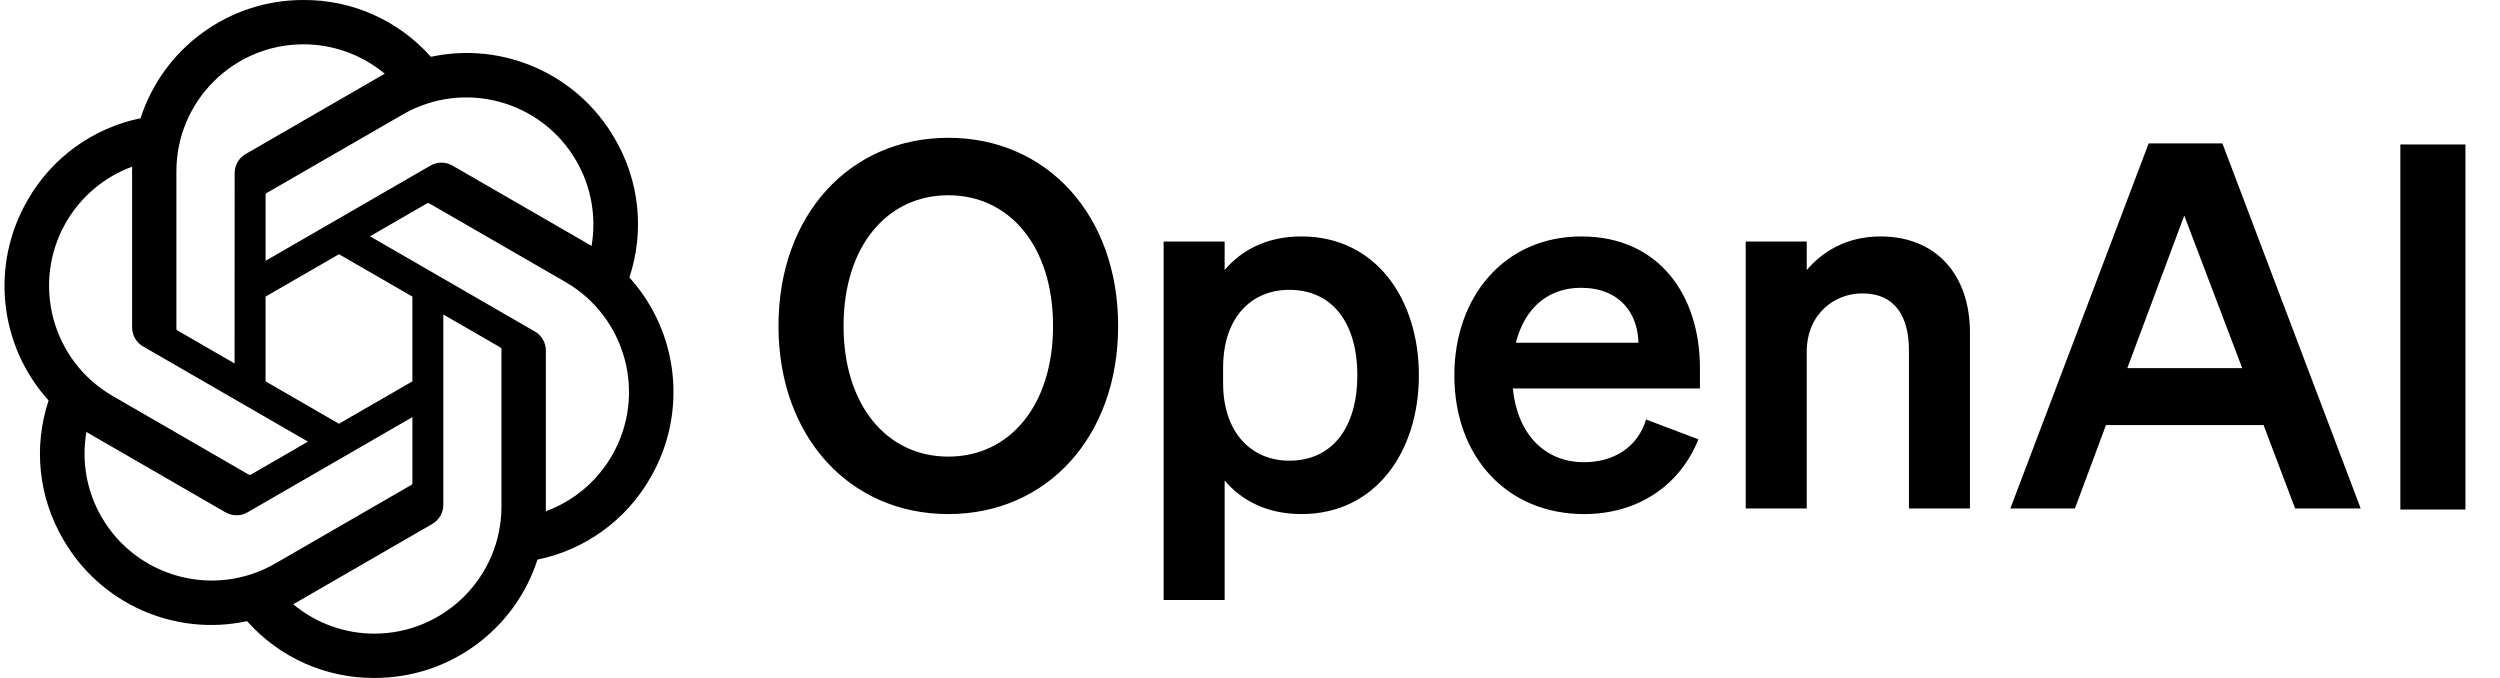
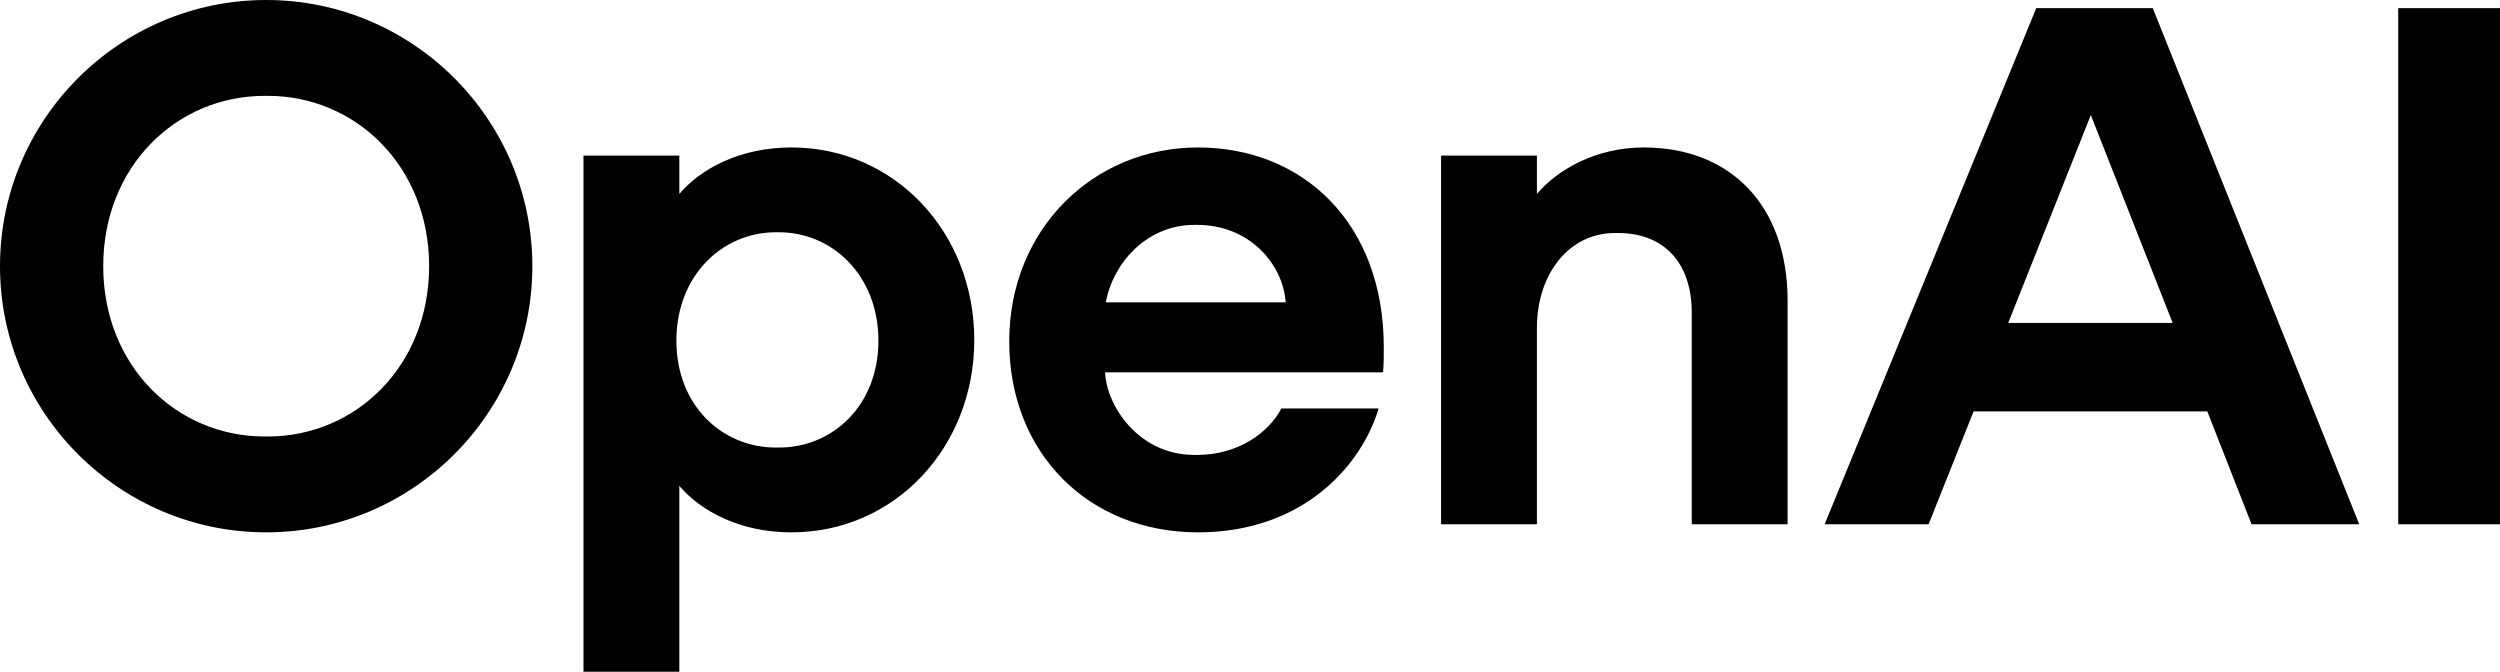
- <svg xmlns="http://www.w3.org/2000/svg" viewBox="0 0 1180 320">
-   <path d="M367.44 153.84c0 52.32 33.6 88.8 80.16 88.8s80.16-36.48 80.16-88.8-33.6-88.8-80.16-88.8-80.16 36.48-80.16 88.8zm129.6 0c0 37.44-20.4 61.68-49.44 61.68s-49.44-24.24-49.44-61.68 20.4-61.68 49.44-61.68 49.44 24.24 49.44 61.68zM614.27 242.64c35.28 0 55.44-29.76 55.44-65.52s-20.16-65.52-55.44-65.52c-16.32 0-28.32 6.48-36.24 15.84V114h-28.8v169.2h28.8v-56.4c7.92 9.36 19.92 15.84 36.24 15.84zm-36.96-69.12c0-23.76 13.44-36.72 31.2-36.72 20.88 0 32.16 16.32 32.16 40.32s-11.28 40.32-32.16 40.32c-17.76 0-31.2-13.2-31.2-36.48zM747.65 242.64c25.2 0 45.12-13.2 54-35.28L776.93 198c-3.84 12.96-15.12 20.16-29.28 20.16-18.48 0-31.44-13.2-33.6-34.8h88.32v-9.6c0-34.56-19.44-62.16-55.92-62.16s-60 28.56-60 65.52c0 38.88 25.2 65.52 61.2 65.52zm-1.44-106.8c18.24 0 26.88 12 27.12 25.92h-57.84c4.32-17.04 15.84-25.92 30.72-25.92zM823.98 240h28.8v-73.92c0-18 13.2-27.6 26.16-27.6 15.84 0 22.08 11.28 22.08 26.88V240h28.8v-83.04c0-27.12-15.84-45.36-42.24-45.36-16.32 0-27.6 7.44-34.8 15.84V114h-28.8zM1014.17 67.68 948.89 240h30.48l14.64-39.36h74.4l14.88 39.36h30.96l-65.28-172.32zm16.8 34.08 27.36 72h-54.24zM1163.69 68.18h-30.72V240.5h30.72zM297.06 130.97a79.712 79.712 0 0 0-6.85-65.48c-17.46-30.4-52.56-46.04-86.84-38.68A79.747 79.747 0 0 0 143.24 0C108.2-.08 77.11 22.48 66.33 55.82a79.754 79.754 0 0 0-53.31 38.67c-17.59 30.32-13.58 68.54 9.92 94.54a79.712 79.712 0 0 0 6.85 65.48c17.46 30.4 52.56 46.04 86.84 38.68a79.687 79.687 0 0 0 60.13 26.8c35.06.09 66.16-22.49 76.94-55.86a79.754 79.754 0 0 0 53.31-38.67c17.57-30.32 13.55-68.51-9.94-94.51zM176.78 299.08a59.77 59.77 0 0 1-38.39-13.88c.49-.26 1.34-.73 1.89-1.07l63.72-36.8a10.36 10.36 0 0 0 5.24-9.07v-89.83l26.93 15.55c.29.14.48.42.52.74v74.39c-.04 33.08-26.83 59.9-59.91 59.97zM47.94 244.05a59.71 59.71 0 0 1-7.15-40.18c.47.28 1.3.79 1.89 1.13l63.72 36.8c3.23 1.89 7.23 1.89 10.47 0l77.79-44.92v31.1c.02.32-.13.63-.38.83L129.87 266c-28.69 16.52-65.33 6.7-81.92-21.95zM31.17 104.96c7-12.16 18.05-21.46 31.21-26.29 0 .55-.03 1.52-.03 2.2v73.61c-.02 3.74 1.98 7.21 5.23 9.06l77.79 44.91L118.44 224c-.27.18-.61.21-.91.08l-64.42-37.22c-28.63-16.58-38.45-53.21-21.95-81.89zm221.26 51.49-77.79-44.92 26.93-15.54c.27-.18.61-.21.91-.08l64.42 37.19c28.68 16.57 38.51 53.26 21.94 81.94a59.94 59.94 0 0 1-31.2 26.28v-75.81c.03-3.74-1.96-7.2-5.2-9.06zm26.8-40.34c-.47-.29-1.3-.79-1.89-1.13l-63.72-36.8a10.375 10.375 0 0 0-10.47 0l-77.79 44.92V92c-.02-.32.13-.63.38-.83l64.41-37.16c28.69-16.55 65.37-6.7 81.91 22a59.95 59.95 0 0 1 7.15 40.1zm-168.51 55.43-26.94-15.55a.943.943 0 0 1-.52-.74V80.86c.02-33.12 26.89-59.96 60.01-59.94 14.01 0 27.57 4.92 38.34 13.88-.49.26-1.33.73-1.89 1.07L116 72.67a10.344 10.344 0 0 0-5.24 9.06l-.04 89.79zM125.35 140 160 119.99l34.65 20V180L160 200l-34.65-20z" />
+ <svg xmlns="http://www.w3.org/2000/svg" viewBox="182.174 181.125 847.656 227.75">
+   <path d="M272.424 181.125c49.75 0 90.25 40.5 90.25 90.25s-40.5 90.25-90.25 90.25-90.25-40.5-90.25-90.25 40.5-90.25 90.25-90.25m.5 148c30 0 54.75-24 54.75-57.75s-24.75-57.75-54.75-57.75h-1c-30 0-54.75 24-54.75 57.75s24.75 57.75 54.75 57.75zm107.086 79.75v-175h32.5v13c7.25-8.5 20.5-15.75 38-15.75 35 0 62 28.75 62 65.25s-27 65.25-62 65.25c-17.5 0-30.75-7.25-38-15.75v63zm66.25-76c18.25 0 33.75-14.25 33.75-36.25s-15.5-36.75-33.75-36.75h-1c-18.25 0-33.75 14.75-33.75 36.75s15.5 36.25 33.75 36.25zm142.105 28.75c-37 0-64-26.75-64-64.75s28.5-65.75 64-65.75 63 25.5 63 67.75c0 2.75 0 5.5-.25 8.5h-94.25c.5 11.5 11.5 28 30.25 28h1c13.75 0 24.25-7.5 28.5-15.75h33c-5.75 19.25-25.5 42-61.25 42m29.75-78c-1-13.25-12.5-26.25-30-26.25h-1c-16 0-27.5 12.75-30 26.25zm52.666 75.25v-125h32.5v13c7-8.25 20-15.75 36.25-15.75 29.25 0 48.75 19.5 48.75 52v75.75h-32.5v-71.75c0-17.25-9.75-27-25-27h-1c-15.75 0-26.5 14-26.5 32.25v66.5zm130.061 0 71.75-175h39.5l70 175h-36.5l-15-38.25h-79.25l-15.25 38.25zm62.25-68.25h55.75l-27.75-70.5zm132.234 68.25v-175h34.504v175z" />
</svg>
